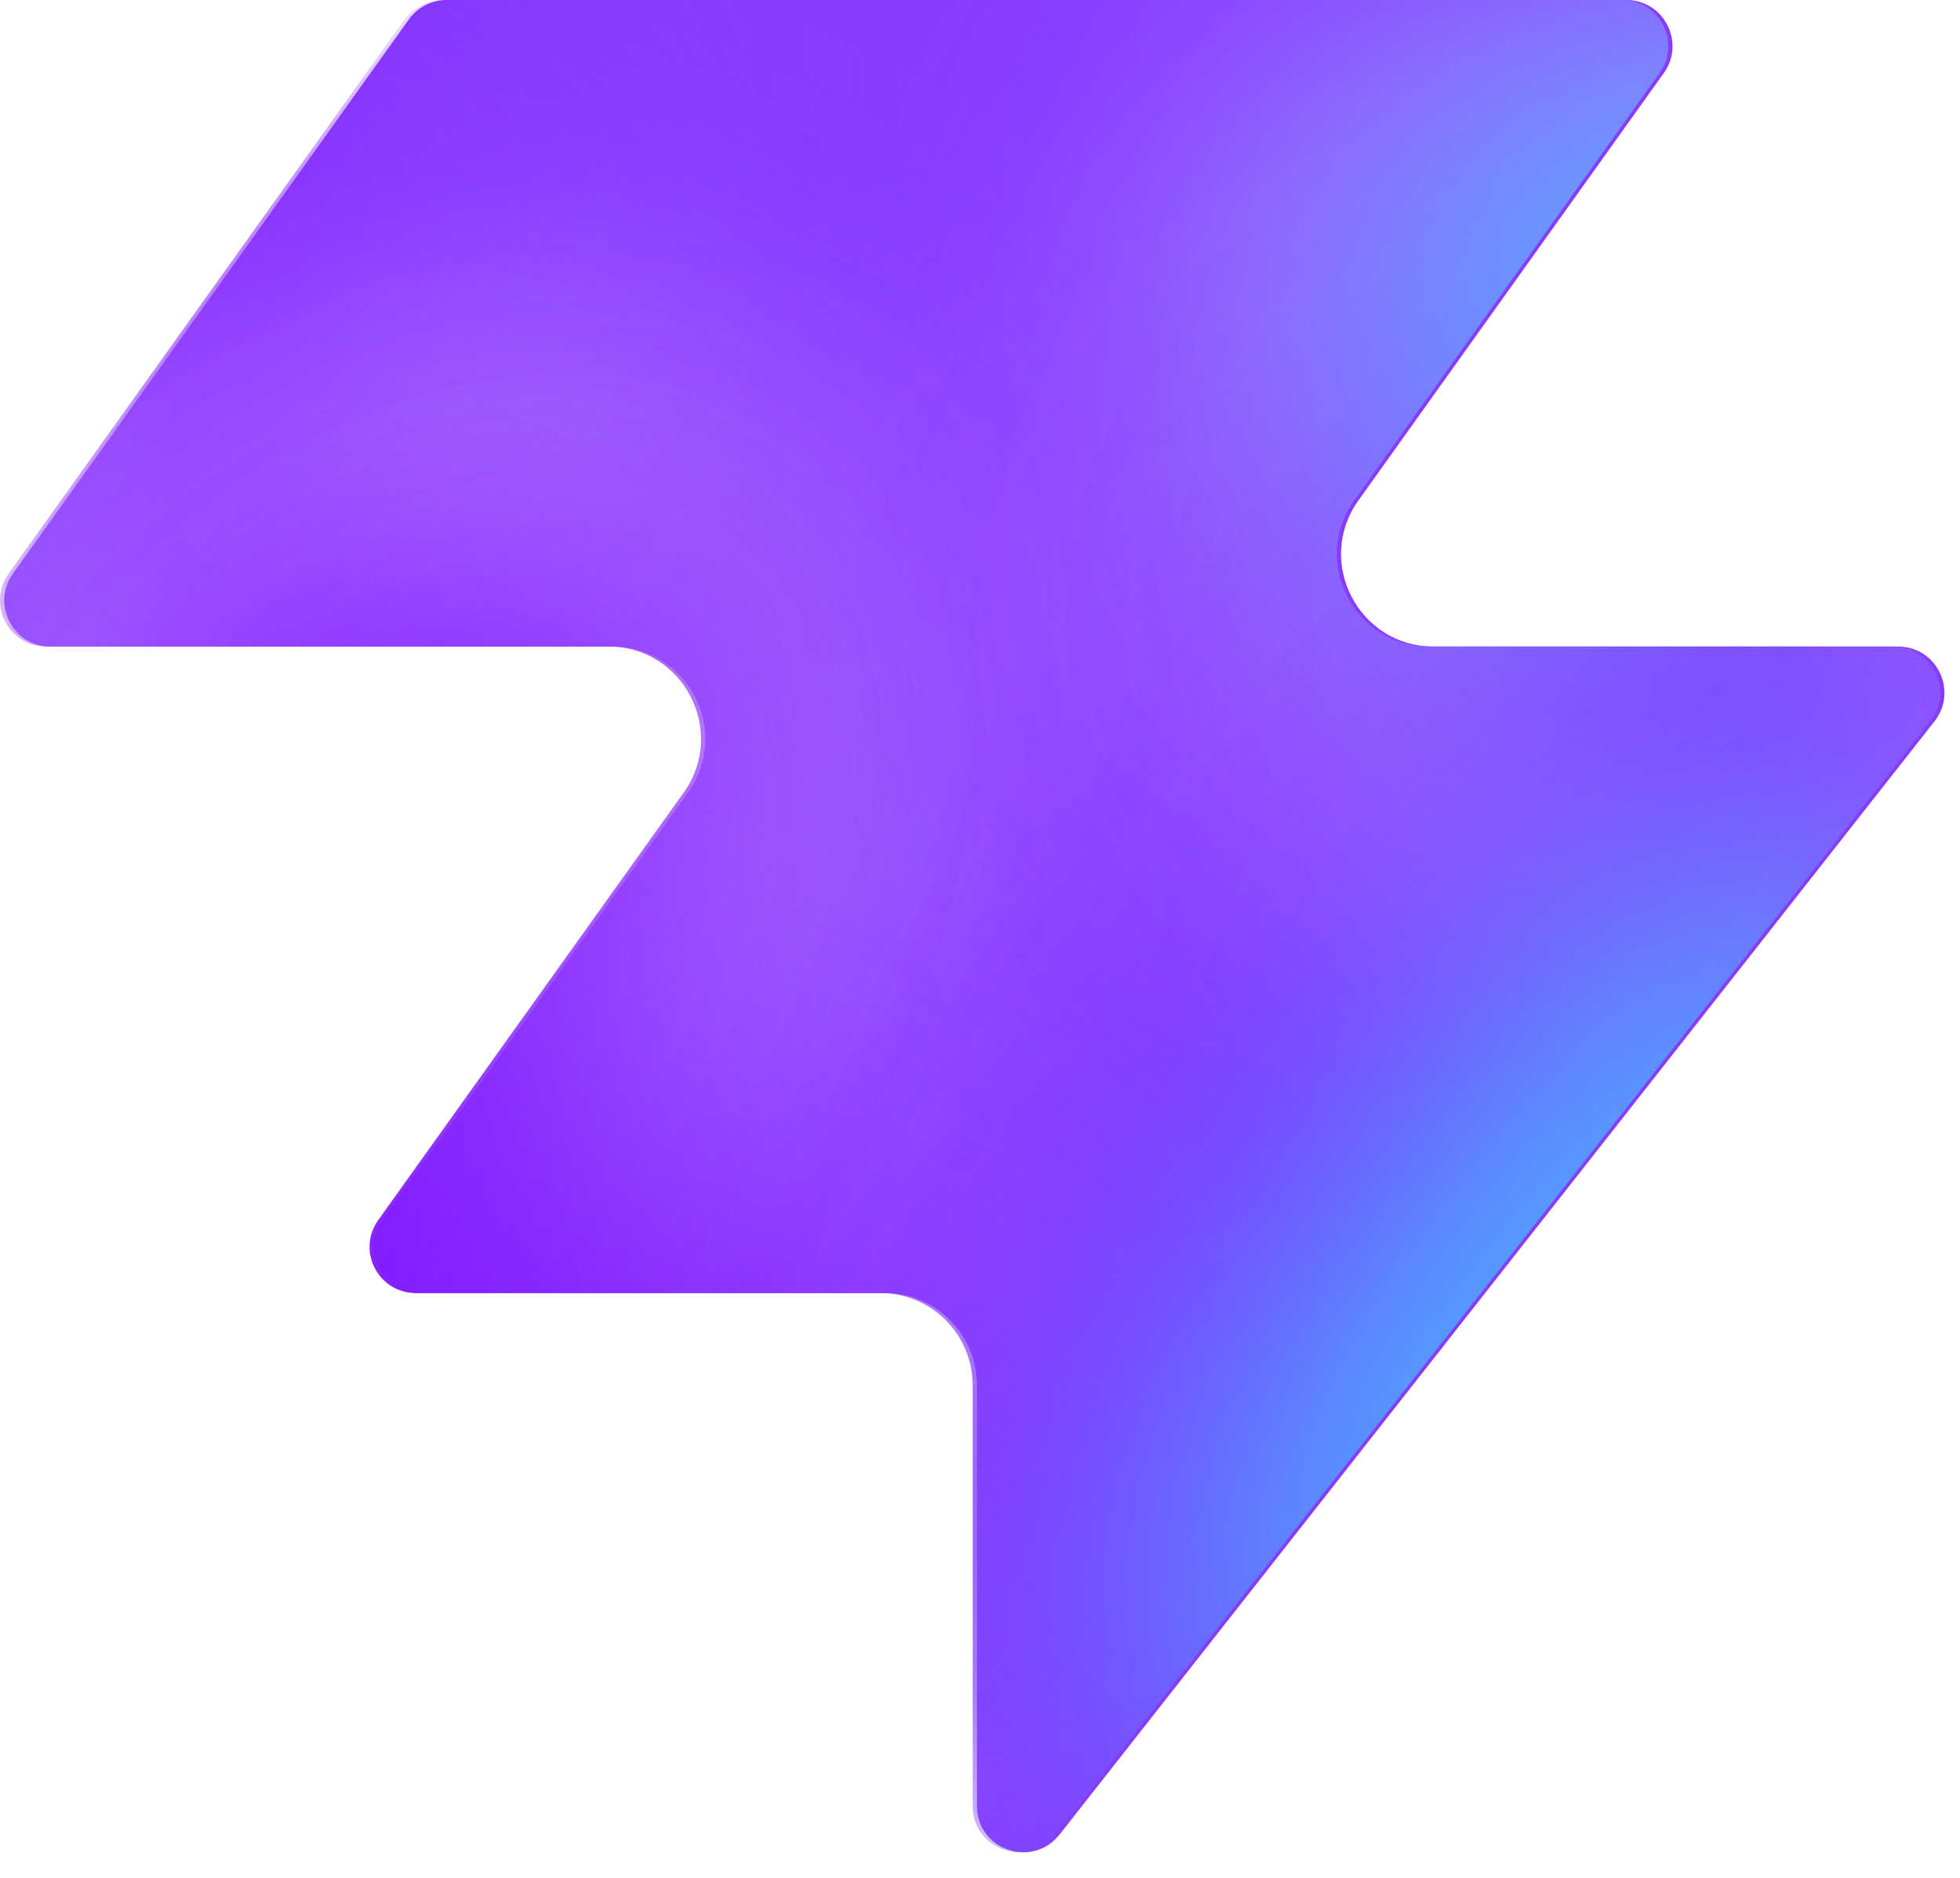
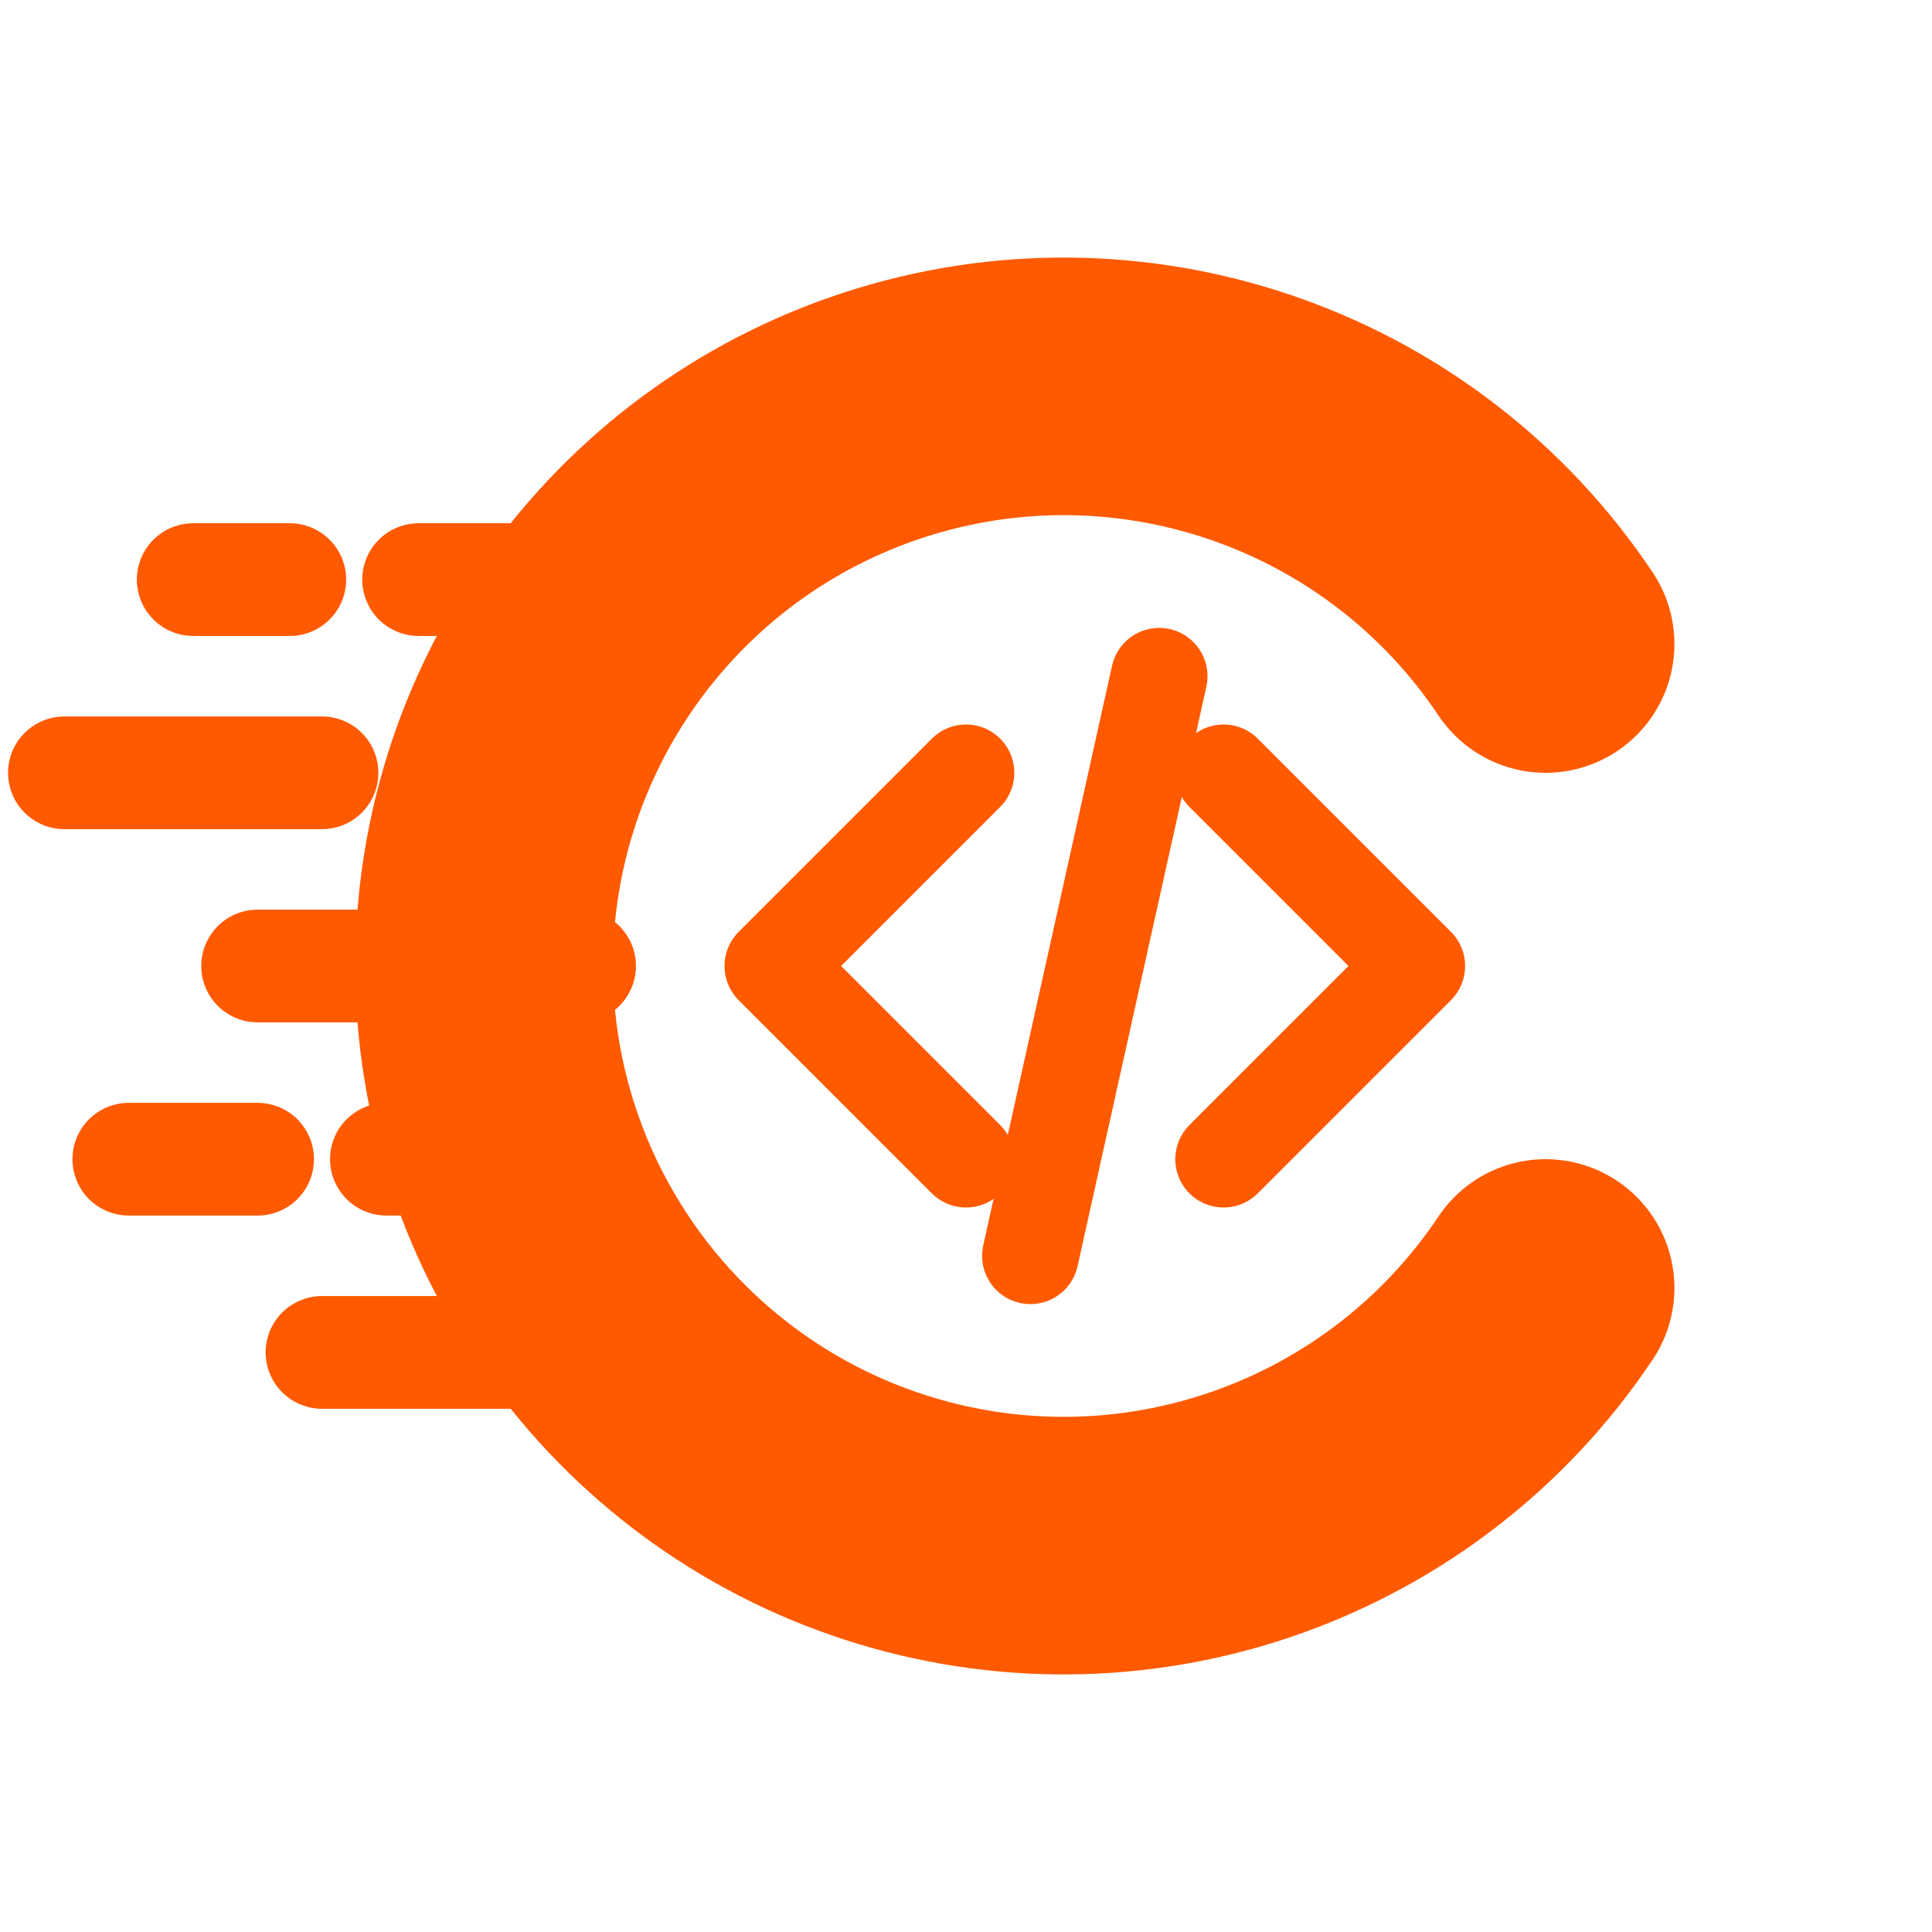
- <svg xmlns="http://www.w3.org/2000/svg" width="48" height="46" fill="none" viewBox="0 0 48 46">
-   <path fill="#863bff" d="M25.946 44.938c-.664.845-2.021.375-2.021-.698V33.937a2.26 2.26 0 0 0-2.262-2.262H10.287c-.92 0-1.456-1.04-.92-1.788l7.48-10.471c1.07-1.497 0-3.578-1.842-3.578H1.237c-.92 0-1.456-1.04-.92-1.788L10.013.474c.214-.297.556-.474.92-.474h28.894c.92 0 1.456 1.04.92 1.788l-7.48 10.471c-1.07 1.498 0 3.579 1.842 3.579h11.377c.943 0 1.473 1.088.89 1.83L25.947 44.94z" style="fill:#863bff;fill:color(display-p3 .525 .23 1);fill-opacity:1" />
-   <mask id="a" width="48" height="46" x="0" y="0" maskUnits="userSpaceOnUse" style="mask-type:alpha">
-     <path fill="#000" d="M25.842 44.938c-.664.844-2.021.375-2.021-.698V33.937a2.26 2.26 0 0 0-2.262-2.262H10.183c-.92 0-1.456-1.04-.92-1.788l7.48-10.471c1.07-1.498 0-3.579-1.842-3.579H1.133c-.92 0-1.456-1.04-.92-1.787L9.91.473c.214-.297.556-.474.92-.474h28.894c.92 0 1.456 1.04.92 1.788l-7.48 10.471c-1.07 1.498 0 3.578 1.842 3.578h11.377c.943 0 1.473 1.088.89 1.832L25.843 44.94z" style="fill:#000;fill-opacity:1" />
-   </mask>
-   <g mask="url(#a)">
-     <g filter="url(#b)">
-       <ellipse cx="5.508" cy="14.704" fill="#ede6ff" rx="5.508" ry="14.704" style="fill:#ede6ff;fill:color(display-p3 .927 .903 1);fill-opacity:1" transform="matrix(.00324 1 1 -.00324 -4.47 31.516)" />
-     </g>
-     <g filter="url(#c)">
-       <ellipse cx="10.399" cy="29.851" fill="#ede6ff" rx="10.399" ry="29.851" style="fill:#ede6ff;fill:color(display-p3 .927 .903 1);fill-opacity:1" transform="matrix(.00324 1 1 -.00324 -39.328 7.883)" />
-     </g>
-     <g filter="url(#d)">
-       <ellipse cx="5.508" cy="30.487" fill="#7e14ff" rx="5.508" ry="30.487" style="fill:#7e14ff;fill:color(display-p3 .492 .077 1);fill-opacity:1" transform="rotate(89.814 -25.913 -14.639)scale(1 -1)" />
-     </g>
-     <g filter="url(#e)">
-       <ellipse cx="5.508" cy="30.599" fill="#7e14ff" rx="5.508" ry="30.599" style="fill:#7e14ff;fill:color(display-p3 .492 .077 1);fill-opacity:1" transform="rotate(89.814 -32.644 -3.334)scale(1 -1)" />
-     </g>
-     <g filter="url(#f)">
-       <ellipse cx="5.508" cy="30.599" fill="#7e14ff" rx="5.508" ry="30.599" style="fill:#7e14ff;fill:color(display-p3 .492 .077 1);fill-opacity:1" transform="matrix(.00324 1 1 -.00324 -34.34 30.47)" />
-     </g>
-     <g filter="url(#g)">
-       <ellipse cx="14.072" cy="22.078" fill="#ede6ff" rx="14.072" ry="22.078" style="fill:#ede6ff;fill:color(display-p3 .927 .903 1);fill-opacity:1" transform="rotate(93.35 24.506 48.493)scale(-1 1)" />
-     </g>
-     <g filter="url(#h)">
-       <ellipse cx="3.47" cy="21.501" fill="#7e14ff" rx="3.47" ry="21.501" style="fill:#7e14ff;fill:color(display-p3 .492 .077 1);fill-opacity:1" transform="rotate(89.009 28.708 47.59)scale(-1 1)" />
-     </g>
-     <g filter="url(#i)">
-       <ellipse cx="3.47" cy="21.501" fill="#7e14ff" rx="3.47" ry="21.501" style="fill:#7e14ff;fill:color(display-p3 .492 .077 1);fill-opacity:1" transform="rotate(89.009 28.708 47.59)scale(-1 1)" />
-     </g>
-     <g filter="url(#j)">
-       <ellipse cx=".387" cy="8.972" fill="#7e14ff" rx="4.407" ry="29.108" style="fill:#7e14ff;fill:color(display-p3 .492 .077 1);fill-opacity:1" transform="rotate(39.51 .387 8.972)" />
-     </g>
-     <g filter="url(#k)">
-       <ellipse cx="47.523" cy="-6.092" fill="#7e14ff" rx="4.407" ry="29.108" style="fill:#7e14ff;fill:color(display-p3 .492 .077 1);fill-opacity:1" transform="rotate(37.892 47.523 -6.092)" />
-     </g>
-     <g filter="url(#l)">
-       <ellipse cx="41.412" cy="6.333" fill="#47bfff" rx="5.971" ry="9.665" style="fill:#47bfff;fill:color(display-p3 .28 .748 1);fill-opacity:1" transform="rotate(37.892 41.412 6.333)" />
-     </g>
-     <g filter="url(#m)">
-       <ellipse cx="-1.879" cy="38.332" fill="#7e14ff" rx="4.407" ry="29.108" style="fill:#7e14ff;fill:color(display-p3 .492 .077 1);fill-opacity:1" transform="rotate(37.892 -1.88 38.332)" />
-     </g>
-     <g filter="url(#n)">
-       <ellipse cx="-1.879" cy="38.332" fill="#7e14ff" rx="4.407" ry="29.108" style="fill:#7e14ff;fill:color(display-p3 .492 .077 1);fill-opacity:1" transform="rotate(37.892 -1.88 38.332)" />
-     </g>
-     <g filter="url(#o)">
-       <ellipse cx="35.651" cy="29.907" fill="#7e14ff" rx="4.407" ry="29.108" style="fill:#7e14ff;fill:color(display-p3 .492 .077 1);fill-opacity:1" transform="rotate(37.892 35.651 29.907)" />
-     </g>
-     <g filter="url(#p)">
-       <ellipse cx="38.418" cy="32.4" fill="#47bfff" rx="5.971" ry="15.297" style="fill:#47bfff;fill:color(display-p3 .28 .748 1);fill-opacity:1" transform="rotate(37.892 38.418 32.4)" />
-     </g>
-   </g>
-   <defs>
-     <filter id="b" width="60.045" height="41.654" x="-19.77" y="16.149" color-interpolation-filters="sRGB" filterUnits="userSpaceOnUse">
-       <feFlood flood-opacity="0" result="BackgroundImageFix" />
-       <feBlend in="SourceGraphic" in2="BackgroundImageFix" result="shape" />
-       <feGaussianBlur result="effect1_foregroundBlur_2002_17158" stdDeviation="7.659" />
-     </filter>
-     <filter id="c" width="90.34" height="51.437" x="-54.613" y="-7.533" color-interpolation-filters="sRGB" filterUnits="userSpaceOnUse">
-       <feFlood flood-opacity="0" result="BackgroundImageFix" />
-       <feBlend in="SourceGraphic" in2="BackgroundImageFix" result="shape" />
-       <feGaussianBlur result="effect1_foregroundBlur_2002_17158" stdDeviation="7.659" />
-     </filter>
-     <filter id="d" width="79.355" height="29.4" x="-49.64" y="2.03" color-interpolation-filters="sRGB" filterUnits="userSpaceOnUse">
-       <feFlood flood-opacity="0" result="BackgroundImageFix" />
-       <feBlend in="SourceGraphic" in2="BackgroundImageFix" result="shape" />
-       <feGaussianBlur result="effect1_foregroundBlur_2002_17158" stdDeviation="4.596" />
-     </filter>
-     <filter id="e" width="79.579" height="29.4" x="-45.045" y="20.029" color-interpolation-filters="sRGB" filterUnits="userSpaceOnUse">
-       <feFlood flood-opacity="0" result="BackgroundImageFix" />
-       <feBlend in="SourceGraphic" in2="BackgroundImageFix" result="shape" />
-       <feGaussianBlur result="effect1_foregroundBlur_2002_17158" stdDeviation="4.596" />
-     </filter>
-     <filter id="f" width="79.579" height="29.4" x="-43.513" y="21.178" color-interpolation-filters="sRGB" filterUnits="userSpaceOnUse">
-       <feFlood flood-opacity="0" result="BackgroundImageFix" />
-       <feBlend in="SourceGraphic" in2="BackgroundImageFix" result="shape" />
-       <feGaussianBlur result="effect1_foregroundBlur_2002_17158" stdDeviation="4.596" />
-     </filter>
-     <filter id="g" width="74.749" height="58.852" x="15.756" y="-17.901" color-interpolation-filters="sRGB" filterUnits="userSpaceOnUse">
-       <feFlood flood-opacity="0" result="BackgroundImageFix" />
-       <feBlend in="SourceGraphic" in2="BackgroundImageFix" result="shape" />
-       <feGaussianBlur result="effect1_foregroundBlur_2002_17158" stdDeviation="7.659" />
-     </filter>
-     <filter id="h" width="61.377" height="25.362" x="23.548" y="2.284" color-interpolation-filters="sRGB" filterUnits="userSpaceOnUse">
-       <feFlood flood-opacity="0" result="BackgroundImageFix" />
-       <feBlend in="SourceGraphic" in2="BackgroundImageFix" result="shape" />
-       <feGaussianBlur result="effect1_foregroundBlur_2002_17158" stdDeviation="4.596" />
-     </filter>
-     <filter id="i" width="61.377" height="25.362" x="23.548" y="2.284" color-interpolation-filters="sRGB" filterUnits="userSpaceOnUse">
-       <feFlood flood-opacity="0" result="BackgroundImageFix" />
-       <feBlend in="SourceGraphic" in2="BackgroundImageFix" result="shape" />
-       <feGaussianBlur result="effect1_foregroundBlur_2002_17158" stdDeviation="4.596" />
-     </filter>
-     <filter id="j" width="56.045" height="63.649" x="-27.636" y="-22.853" color-interpolation-filters="sRGB" filterUnits="userSpaceOnUse">
-       <feFlood flood-opacity="0" result="BackgroundImageFix" />
-       <feBlend in="SourceGraphic" in2="BackgroundImageFix" result="shape" />
-       <feGaussianBlur result="effect1_foregroundBlur_2002_17158" stdDeviation="4.596" />
-     </filter>
-     <filter id="k" width="54.814" height="64.646" x="20.116" y="-38.415" color-interpolation-filters="sRGB" filterUnits="userSpaceOnUse">
-       <feFlood flood-opacity="0" result="BackgroundImageFix" />
-       <feBlend in="SourceGraphic" in2="BackgroundImageFix" result="shape" />
-       <feGaussianBlur result="effect1_foregroundBlur_2002_17158" stdDeviation="4.596" />
-     </filter>
-     <filter id="l" width="33.541" height="35.313" x="24.641" y="-11.323" color-interpolation-filters="sRGB" filterUnits="userSpaceOnUse">
-       <feFlood flood-opacity="0" result="BackgroundImageFix" />
-       <feBlend in="SourceGraphic" in2="BackgroundImageFix" result="shape" />
-       <feGaussianBlur result="effect1_foregroundBlur_2002_17158" stdDeviation="4.596" />
-     </filter>
-     <filter id="m" width="54.814" height="64.646" x="-29.286" y="6.009" color-interpolation-filters="sRGB" filterUnits="userSpaceOnUse">
-       <feFlood flood-opacity="0" result="BackgroundImageFix" />
-       <feBlend in="SourceGraphic" in2="BackgroundImageFix" result="shape" />
-       <feGaussianBlur result="effect1_foregroundBlur_2002_17158" stdDeviation="4.596" />
-     </filter>
-     <filter id="n" width="54.814" height="64.646" x="-29.286" y="6.009" color-interpolation-filters="sRGB" filterUnits="userSpaceOnUse">
-       <feFlood flood-opacity="0" result="BackgroundImageFix" />
-       <feBlend in="SourceGraphic" in2="BackgroundImageFix" result="shape" />
-       <feGaussianBlur result="effect1_foregroundBlur_2002_17158" stdDeviation="4.596" />
-     </filter>
-     <filter id="o" width="54.814" height="64.646" x="8.244" y="-2.416" color-interpolation-filters="sRGB" filterUnits="userSpaceOnUse">
-       <feFlood flood-opacity="0" result="BackgroundImageFix" />
-       <feBlend in="SourceGraphic" in2="BackgroundImageFix" result="shape" />
-       <feGaussianBlur result="effect1_foregroundBlur_2002_17158" stdDeviation="4.596" />
-     </filter>
-     <filter id="p" width="39.409" height="43.623" x="18.713" y="10.588" color-interpolation-filters="sRGB" filterUnits="userSpaceOnUse">
-       <feFlood flood-opacity="0" result="BackgroundImageFix" />
-       <feBlend in="SourceGraphic" in2="BackgroundImageFix" result="shape" />
-       <feGaussianBlur result="effect1_foregroundBlur_2002_17158" stdDeviation="4.596" />
-     </filter>
-   </defs>
+ <svg xmlns="http://www.w3.org/2000/svg" width="85" height="85" viewBox="0 0 60 60" fill="none">
+   <path d="M 48 20 A 18 18 0 1 0 48 40" stroke="#ff5a00" stroke-width="8" stroke-linecap="round" fill="none" />
+   <path d="M 30 24 L 24 30 L 30 36" stroke="#ff5a00" stroke-width="3" stroke-linecap="round" stroke-linejoin="round" />
+   <path d="M 36 21 L 32 39" stroke="#ff5a00" stroke-width="3" stroke-linecap="round" stroke-linejoin="round" />
+   <path d="M 38 24 L 44 30 L 38 36" stroke="#ff5a00" stroke-width="3" stroke-linecap="round" stroke-linejoin="round" />
+   <path d="M 6 18 L 9 18 M 13 18 L 18 18" stroke="#ff5a00" stroke-width="3.5" stroke-linecap="round" />
+   <path d="M 2 24 L 10 24 M 14 24 L 18 24" stroke="#ff5a00" stroke-width="3.5" stroke-linecap="round" />
+   <path d="M 8 30 L 12 30 M 16 30 L 18 30" stroke="#ff5a00" stroke-width="3.5" stroke-linecap="round" />
+   <path d="M 4 36 L 8 36 M 12 36 L 18 36" stroke="#ff5a00" stroke-width="3.5" stroke-linecap="round" />
+   <path d="M 10 42 L 18 42" stroke="#ff5a00" stroke-width="3.5" stroke-linecap="round" />
</svg>
